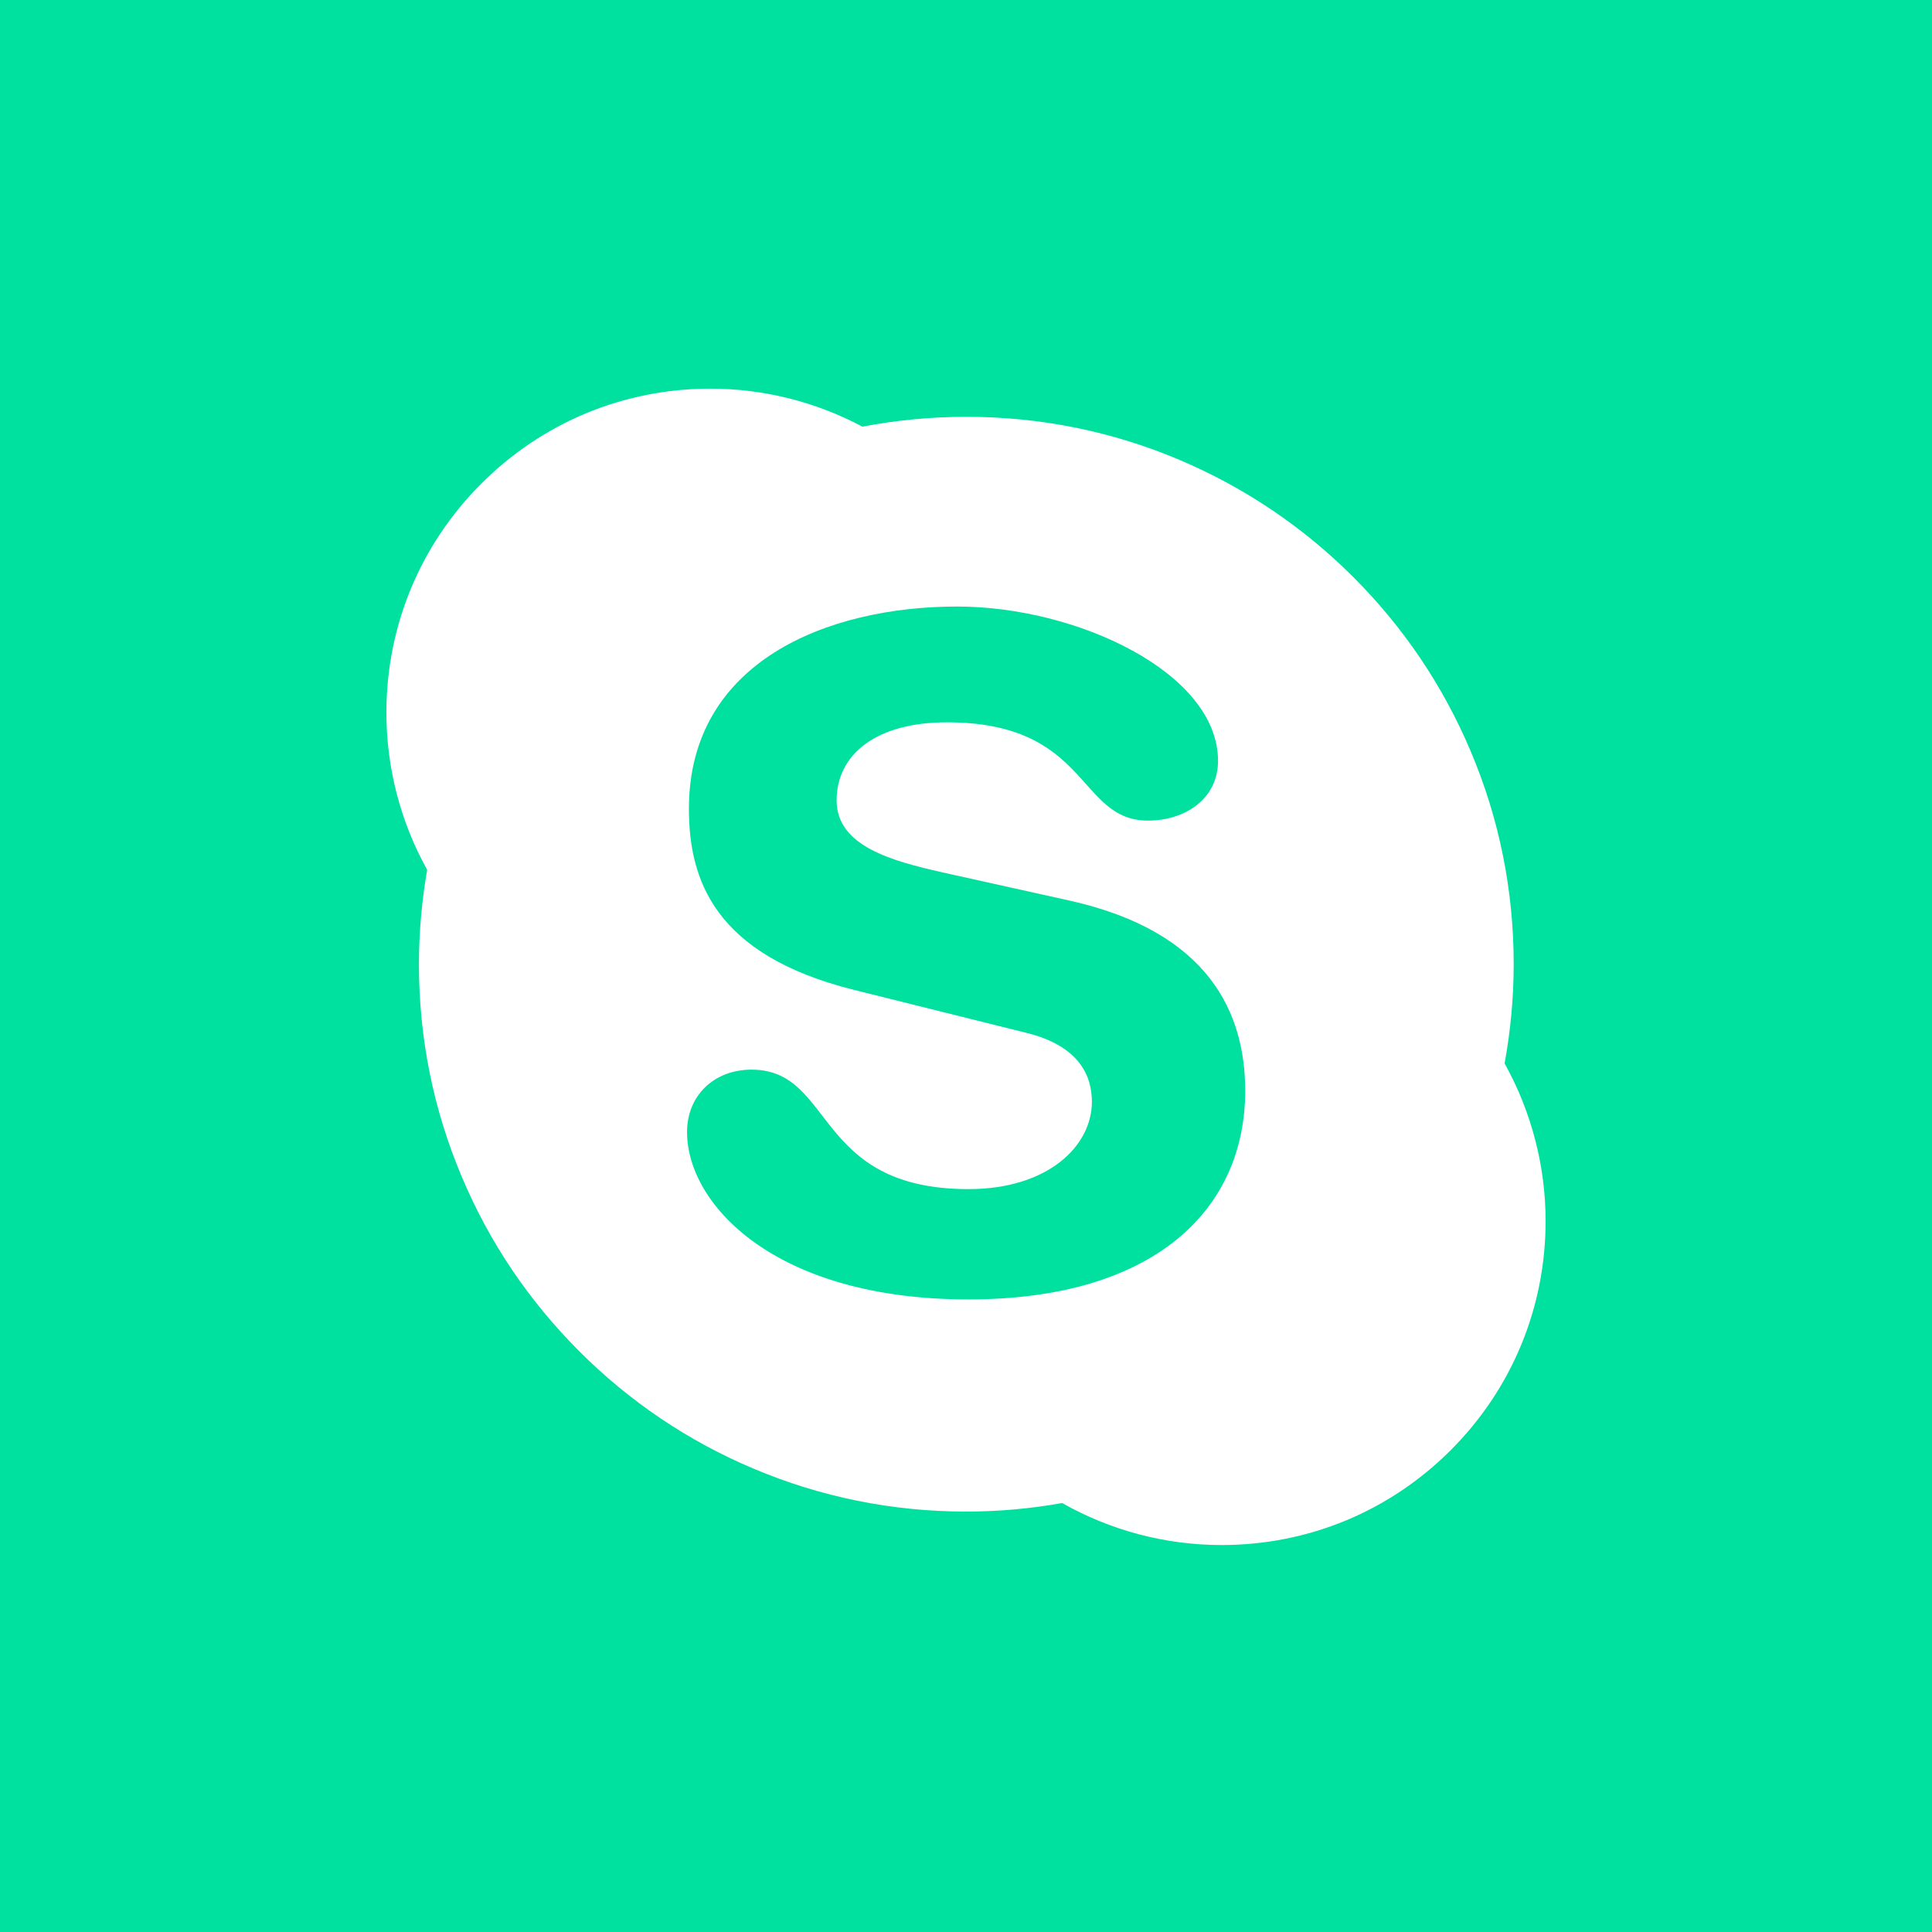
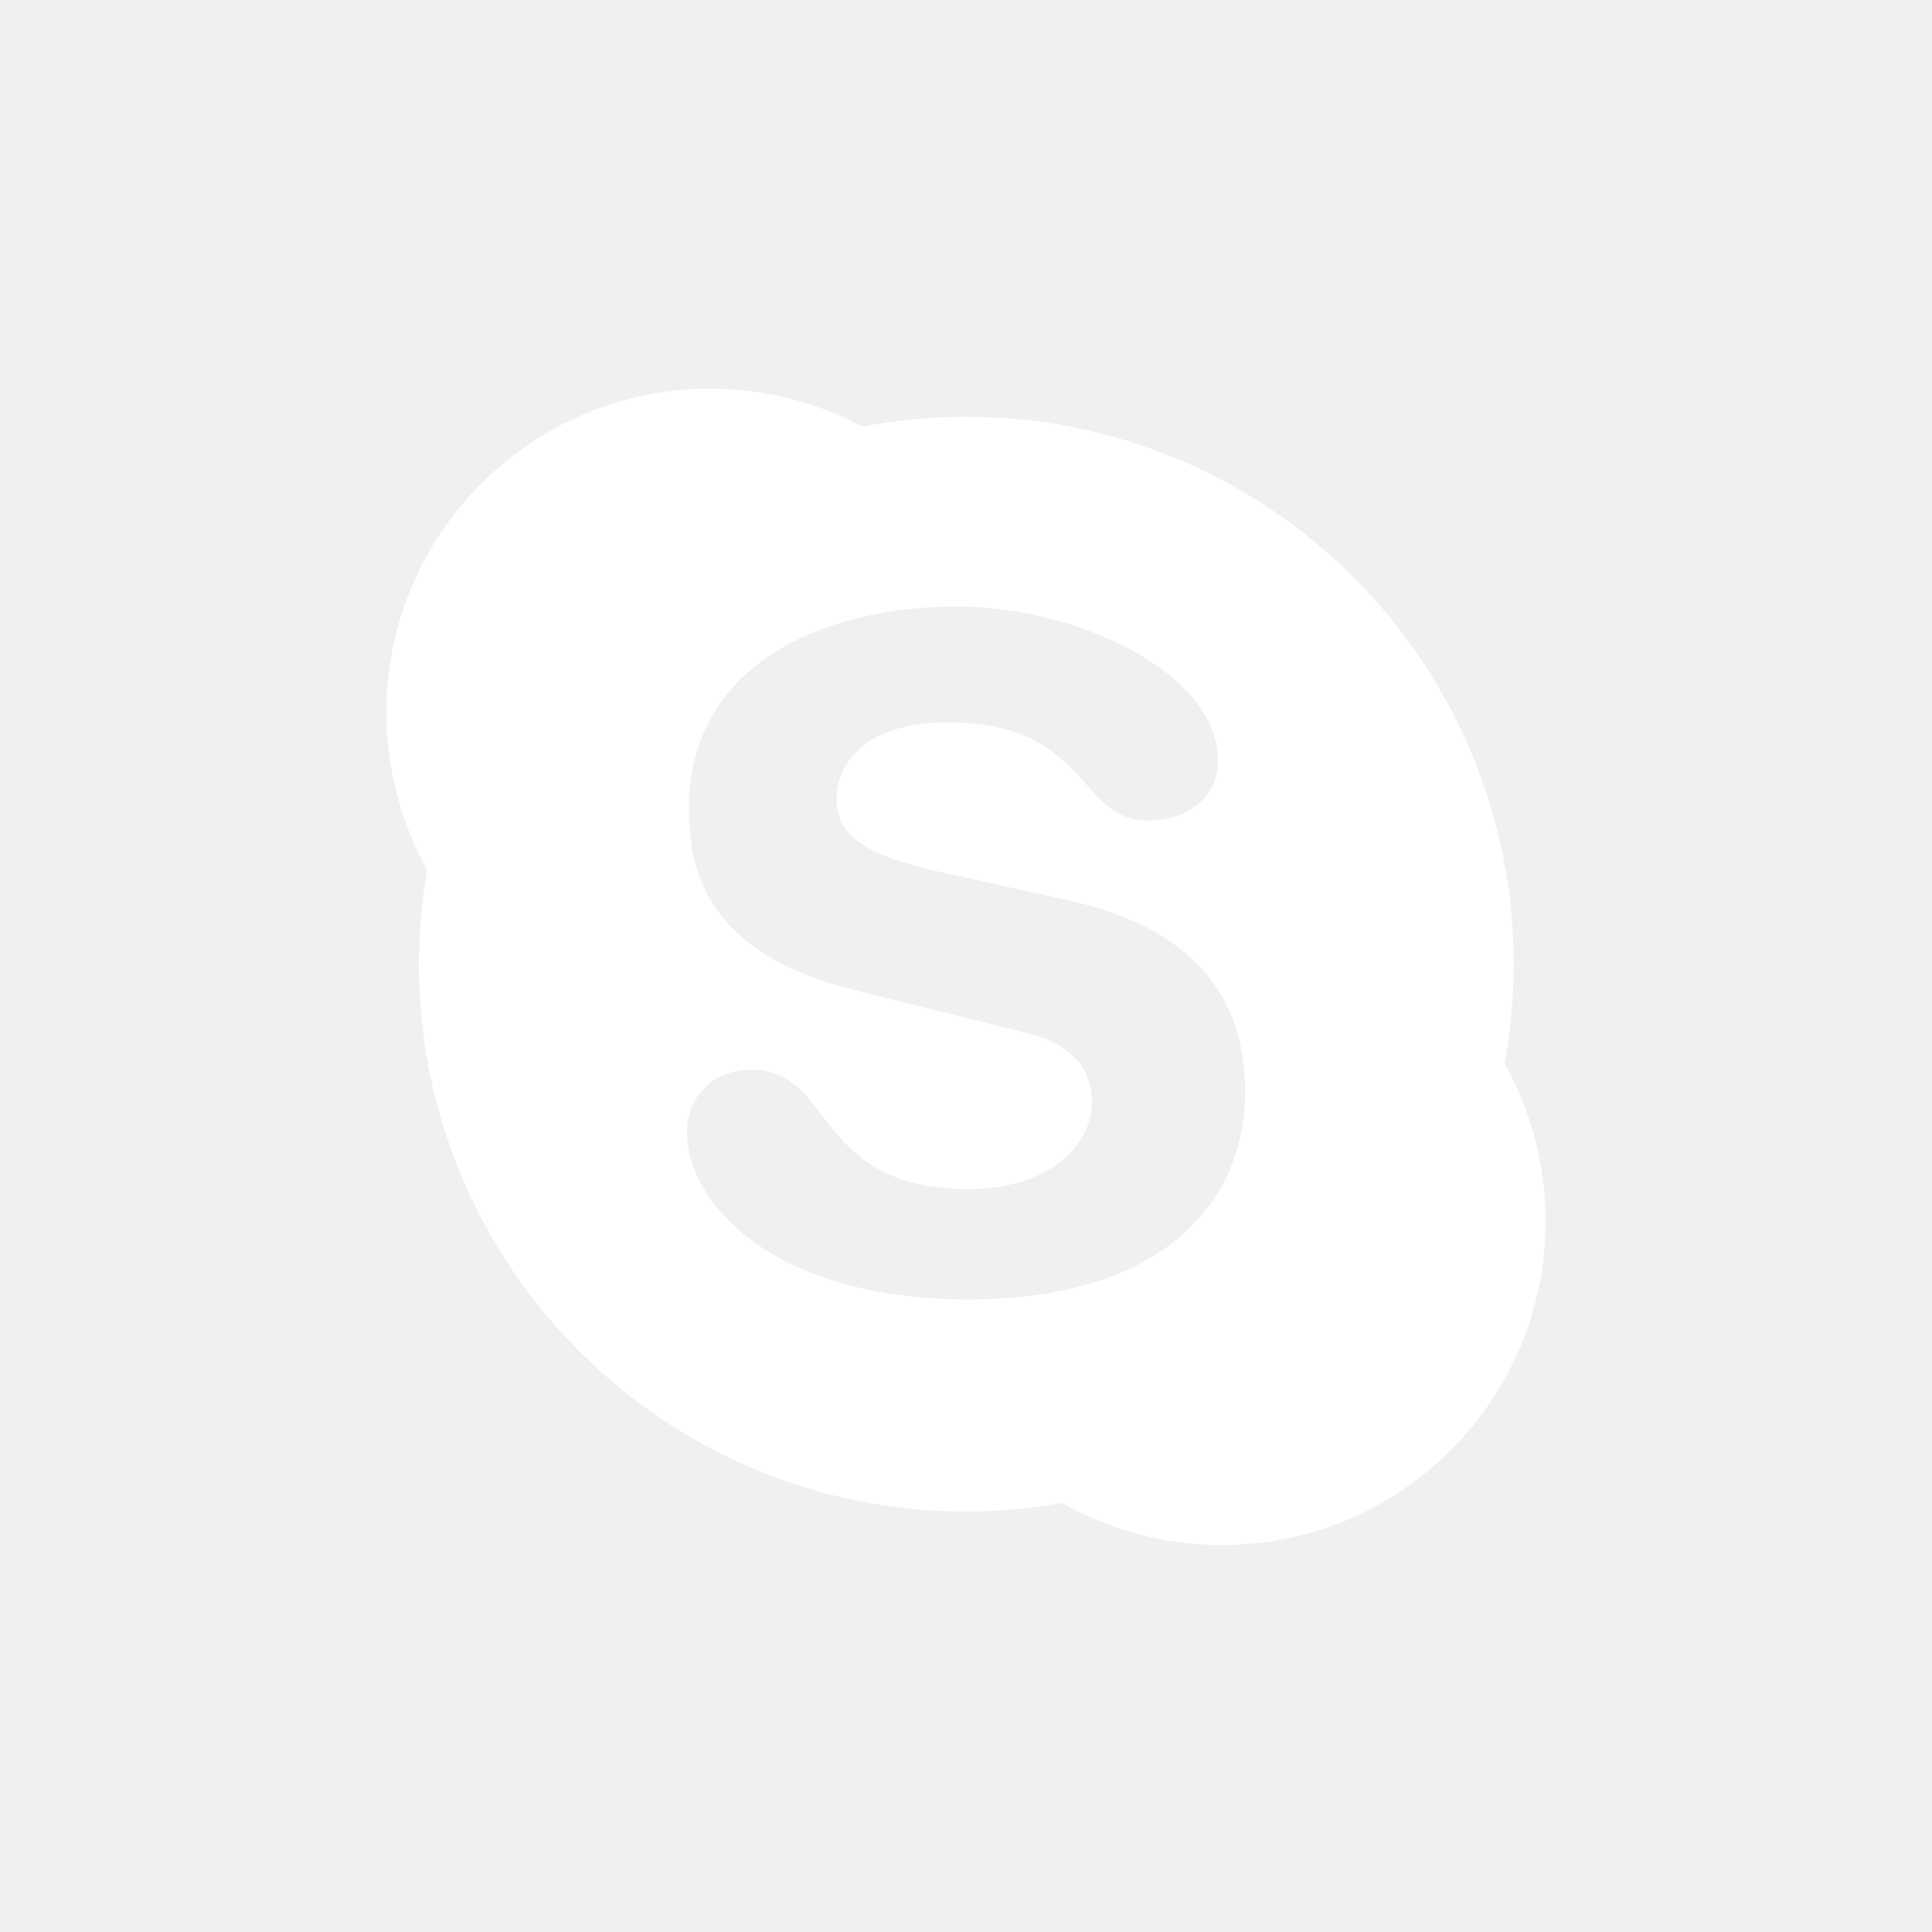
<svg xmlns="http://www.w3.org/2000/svg" width="31" height="31" viewBox="0 0 31 31" fill="none">
-   <rect width="31" height="31" fill="#00E1A0" />
-   <path d="M24.142 17.063C24.238 16.54 24.288 16.006 24.288 15.471C24.288 14.285 24.056 13.135 23.597 12.052C23.155 11.006 22.522 10.067 21.715 9.26C20.909 8.454 19.969 7.821 18.923 7.378C17.841 6.92 16.691 6.688 15.505 6.688C14.946 6.688 14.387 6.741 13.842 6.845C13.841 6.846 13.839 6.846 13.838 6.846C13.091 6.448 12.25 6.236 11.399 6.236C10.011 6.236 8.705 6.777 7.723 7.76C6.741 8.742 6.2 10.047 6.2 11.436C6.2 12.32 6.427 13.189 6.854 13.957C6.768 14.455 6.722 14.963 6.722 15.471C6.722 16.657 6.954 17.807 7.413 18.89C7.854 19.936 8.488 20.875 9.294 21.681C10.101 22.488 11.04 23.122 12.086 23.563C13.169 24.022 14.32 24.254 15.505 24.254C16.021 24.254 16.538 24.207 17.043 24.117C17.821 24.558 18.702 24.791 19.601 24.791C20.99 24.791 22.295 24.252 23.277 23.269C24.259 22.288 24.8 20.981 24.8 19.593C24.8 18.706 24.571 17.834 24.142 17.063Z" fill="white" />
-   <path d="M15.54 20.85C12.42 20.85 11.024 19.316 11.024 18.166C11.024 17.576 11.459 17.163 12.059 17.163C13.395 17.163 13.049 19.08 15.54 19.08C16.815 19.08 17.52 18.388 17.52 17.679C17.52 17.253 17.309 16.78 16.47 16.573L13.694 15.881C11.459 15.32 11.054 14.112 11.054 12.976C11.054 10.618 13.274 9.732 15.359 9.732C17.28 9.732 19.544 10.794 19.544 12.209C19.544 12.815 19.019 13.167 18.42 13.167C17.28 13.167 17.49 11.59 15.194 11.59C14.055 11.59 13.424 12.106 13.424 12.844C13.424 13.581 14.324 13.816 15.105 13.994L17.159 14.45C19.409 14.951 19.98 16.265 19.98 17.502C19.98 19.419 18.509 20.85 15.54 20.85Z" fill="#00E1A0" />
+   <path fill-rule="evenodd" clip-rule="evenodd" d="M24.288 15.471C24.288 16.006 24.238 16.54 24.142 17.063C24.571 17.834 24.8 18.706 24.8 19.593C24.8 20.981 24.259 22.288 23.277 23.269C22.295 24.252 20.99 24.791 19.601 24.791C18.702 24.791 17.821 24.558 17.043 24.117C16.538 24.207 16.021 24.254 15.505 24.254C14.32 24.254 13.169 24.022 12.086 23.563C11.04 23.122 10.101 22.488 9.294 21.681C8.488 20.875 7.854 19.936 7.413 18.89C6.954 17.807 6.722 16.657 6.722 15.471C6.722 14.963 6.768 14.455 6.854 13.957C6.427 13.189 6.2 12.32 6.2 11.436C6.2 10.047 6.741 8.742 7.723 7.76C8.705 6.777 10.011 6.236 11.399 6.236C12.25 6.236 13.091 6.448 13.838 6.846C13.839 6.846 13.839 6.846 13.84 6.846C13.841 6.845 13.841 6.845 13.842 6.845C14.387 6.741 14.946 6.688 15.505 6.688C16.691 6.688 17.841 6.92 18.923 7.378C19.969 7.821 20.909 8.454 21.715 9.26C22.522 10.067 23.155 11.006 23.597 12.052C24.056 13.135 24.288 14.285 24.288 15.471ZM11.024 18.166C11.024 19.316 12.42 20.85 15.54 20.85C18.509 20.85 19.98 19.419 19.98 17.503C19.98 16.265 19.409 14.951 17.159 14.45L15.105 13.994C14.324 13.816 13.424 13.581 13.424 12.844C13.424 12.106 14.055 11.59 15.194 11.59C16.541 11.59 17.025 12.133 17.426 12.582C17.708 12.898 17.949 13.167 18.42 13.167C19.019 13.167 19.544 12.815 19.544 12.209C19.544 10.794 17.28 9.732 15.359 9.732C13.274 9.732 11.054 10.618 11.054 12.976C11.054 14.112 11.459 15.32 13.694 15.881L16.47 16.573C17.309 16.78 17.52 17.253 17.52 17.679C17.52 18.388 16.815 19.08 15.54 19.08C14.102 19.08 13.609 18.441 13.193 17.901C12.888 17.506 12.624 17.163 12.059 17.163C11.459 17.163 11.024 17.576 11.024 18.166Z" fill="white" />
</svg>
